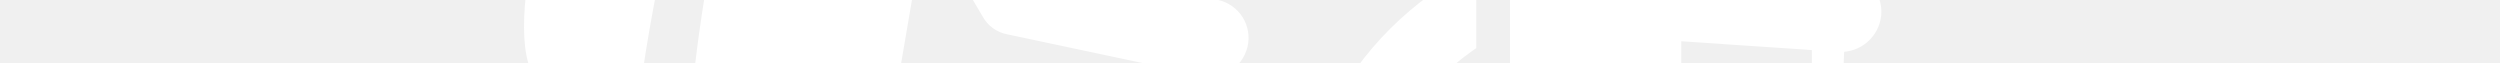
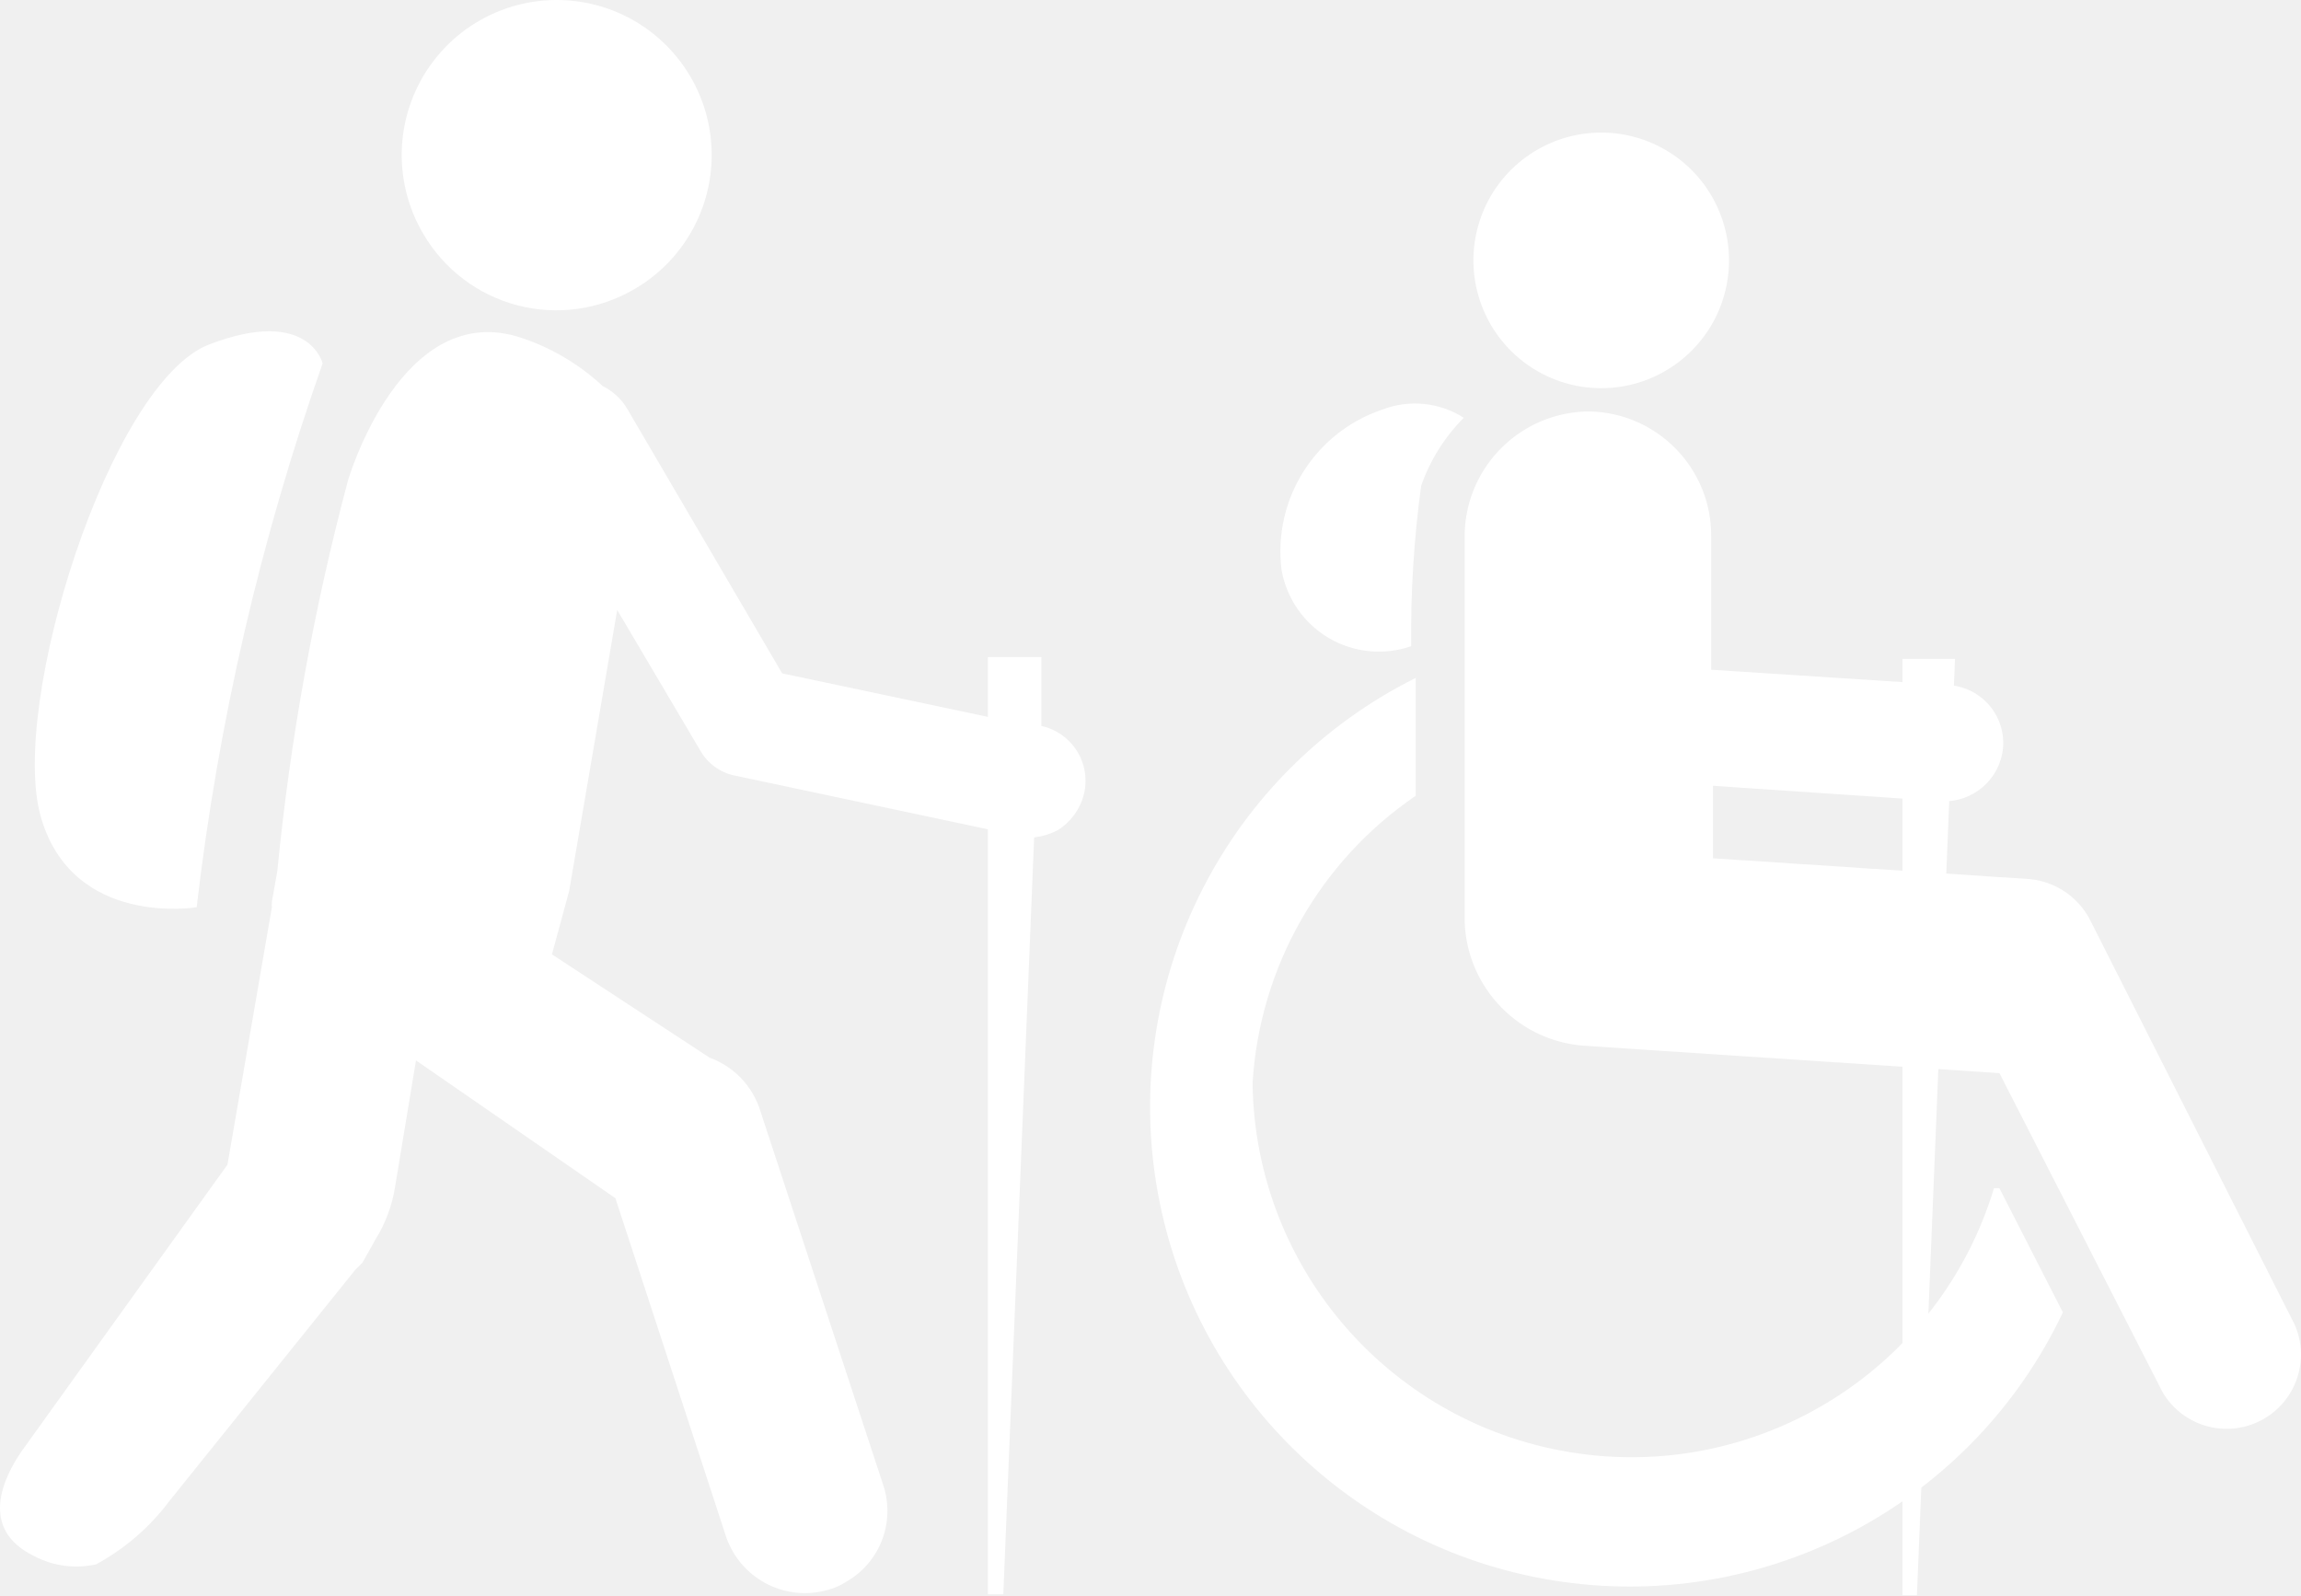
- <svg xmlns="http://www.w3.org/2000/svg" viewBox="-8 8 40 1">
-   <defs>
-     <style>.cls-1{fill:#fff;}</style>
+ <svg xmlns="http://www.w3.org/2000/svg" viewBox="-8 8 25.387 17.599" version="1.1" id="svg985" width="25.387" height="17.599">
+   <defs id="defs969">
+     <style id="style967">.cls-1{fill:#fff;}</style>
  </defs>
-   <g id="Layer_2" data-name="Layer 2">
+   <g id="Layer_2" data-name="Layer 2" transform="translate(-8.00033,8.009441)">
    <g id="Layer_1-2" data-name="Layer 1">
-       <path class="cls-1" d="M11.49,8h0l0-.76H10.9V7.9L8.63,7.42,6.92,4.5a.65.65,0,0,0-.27-.25,2.46,2.46,0,0,0-.89-.53C4.43,3.27,3.84,5.29,3.84,5.29A26.9,26.9,0,0,0,3.06,9.6L3,9.94A.36.36,0,0,0,3,10l-.49,2.84L.24,16c-.2.29-.48.86.14,1.16a1,1,0,0,0,.68.09,2.5,2.5,0,0,0,.81-.7L3.92,14,4,13.92l.14-.25a1.56,1.56,0,0,0,.22-.59l.23-1.39,2.2,1.52L8,16.91a.92.92,0,0,0,1.14.62.72.72,0,0,0,.2-.09.9.9,0,0,0,.41-1.05L8.39,12.25a.91.91,0,0,0-.56-.59L6.09,10.52l.19-.7.53-3.1.91,1.54a.57.57,0,0,0,.4.29l2.78.59v8.44h.17l.34-8.35a.79.79,0,0,0,.26-.08.66.66,0,0,0,.29-.4A.62.62,0,0,0,11.49,8Z" />
-       <path class="cls-1" d="M7,3.18a1.71,1.71,0,1,0-2.33-.61A1.7,1.7,0,0,0,7,3.18Z" />
-       <path class="cls-1" d="M2.17,10a27.71,27.71,0,0,1,1.39-6s-.15-.63-1.25-.21S.1,7.77.45,9,2.17,10,2.17,10Z" />
-       <path class="cls-1" d="M17.57,4.27A1.41,1.41,0,1,1,19.07,3,1.41,1.41,0,0,1,17.57,4.27Zm4.49,7.56-4.55-.3a1.42,1.42,0,0,1-1.35-1.37l0-4.28a1.38,1.38,0,0,1,1.38-1.35,1.37,1.37,0,0,1,1.34,1.38V7.38l2.63.17a.64.64,0,0,1,.59.69.65.65,0,0,1-.68.59L18.9,8.66v.8l3.5.23a.84.84,0,0,1,.66.45l2.26,4.47a.82.82,0,0,1-1.46.74Zm0,1.27.7,1.37a5.29,5.29,0,1,1-7.14-7V8.77a4.14,4.14,0,0,0-1.8,3.17A4.18,4.18,0,0,0,22,13.1Z" />
-       <polyline class="cls-1" points="20.99 9.14 20.99 17.59 21.15 17.59 21.57 7.26 20.99 7.26 20.99 7.9" />
-       <path class="cls-1" d="M15.57,7.12a12.06,12.06,0,0,1,.11-1.77,2,2,0,0,1,.47-.75,1,1,0,0,0-.9-.09,1.65,1.65,0,0,0-1.11,1.77A1.09,1.09,0,0,0,15.57,7.12Z" />
+       <path class="cls-1" d="M 11.49,8 V 8 7.24 H 10.9 V 7.9 L 8.63,7.42 6.92,4.5 A 0.65,0.65 0 0 0 6.65,4.25 2.46,2.46 0 0 0 5.76,3.72 C 4.43,3.27 3.84,5.29 3.84,5.29 A 26.9,26.9 0 0 0 3.06,9.6 L 3,9.94 A 0.36,0.36 0 0 0 3,10 L 2.51,12.84 0.24,16 c -0.2,0.29 -0.48,0.86 0.14,1.16 a 1,1 0 0 0 0.68,0.09 2.5,2.5 0 0 0 0.81,-0.7 L 3.92,14 4,13.92 4.14,13.67 a 1.56,1.56 0 0 0 0.22,-0.59 l 0.23,-1.39 2.2,1.52 1.21,3.7 a 0.92,0.92 0 0 0 1.14,0.62 0.72,0.72 0 0 0 0.2,-0.09 0.9,0.9 0 0 0 0.41,-1.05 L 8.39,12.25 A 0.91,0.91 0 0 0 7.83,11.66 L 6.09,10.52 6.28,9.82 6.81,6.72 7.72,8.26 a 0.57,0.57 0 0 0 0.4,0.29 l 2.78,0.59 v 8.44 h 0.17 L 11.41,9.23 A 0.79,0.79 0 0 0 11.67,9.15 0.66,0.66 0 0 0 11.96,8.75 0.62,0.62 0 0 0 11.49,8 Z" id="path971" />
+       <path class="cls-1" d="M 7,3.18 A 1.71,1.71 0 1 0 4.67,2.57 1.7,1.7 0 0 0 7,3.18 Z" id="path973" />
+       <path class="cls-1" d="M 2.17,10 A 27.71,27.71 0 0 1 3.56,4 C 3.56,4 3.41,3.37 2.31,3.79 1.21,4.21 0.1,7.77 0.45,9 c 0.35,1.23 1.72,1 1.72,1 z" id="path975" />
+       <path class="cls-1" d="M 17.57,4.27 A 1.41,1.41 0 1 1 19.07,3 1.41,1.41 0 0 1 17.57,4.27 Z m 4.49,7.56 -4.55,-0.3 A 1.42,1.42 0 0 1 16.16,10.16 V 5.88 a 1.38,1.38 0 0 1 1.38,-1.35 1.37,1.37 0 0 1 1.34,1.38 v 1.47 l 2.63,0.17 A 0.64,0.64 0 0 1 22.1,8.24 0.65,0.65 0 0 1 21.42,8.83 L 18.9,8.66 v 0.8 l 3.5,0.23 a 0.84,0.84 0 0 1 0.66,0.45 l 2.26,4.47 a 0.82,0.82 0 0 1 -1.46,0.74 z m 0,1.27 0.7,1.37 a 5.29,5.29 0 1 1 -7.14,-7 v 1.3 a 4.14,4.14 0 0 0 -1.8,3.17 4.18,4.18 0 0 0 8.18,1.16 z" id="path977" />
+       <polyline class="cls-1" points="20.99 9.14 20.99 17.59 21.15 17.59 21.57 7.26 20.99 7.26 20.99 7.9" id="polyline979" />
+       <path class="cls-1" d="M 15.57,7.12 A 12.06,12.06 0 0 1 15.68,5.35 2,2 0 0 1 16.15,4.6 1,1 0 0 0 15.25,4.51 1.65,1.65 0 0 0 14.14,6.28 1.09,1.09 0 0 0 15.57,7.12 Z" id="path981" />
    </g>
  </g>
</svg>
